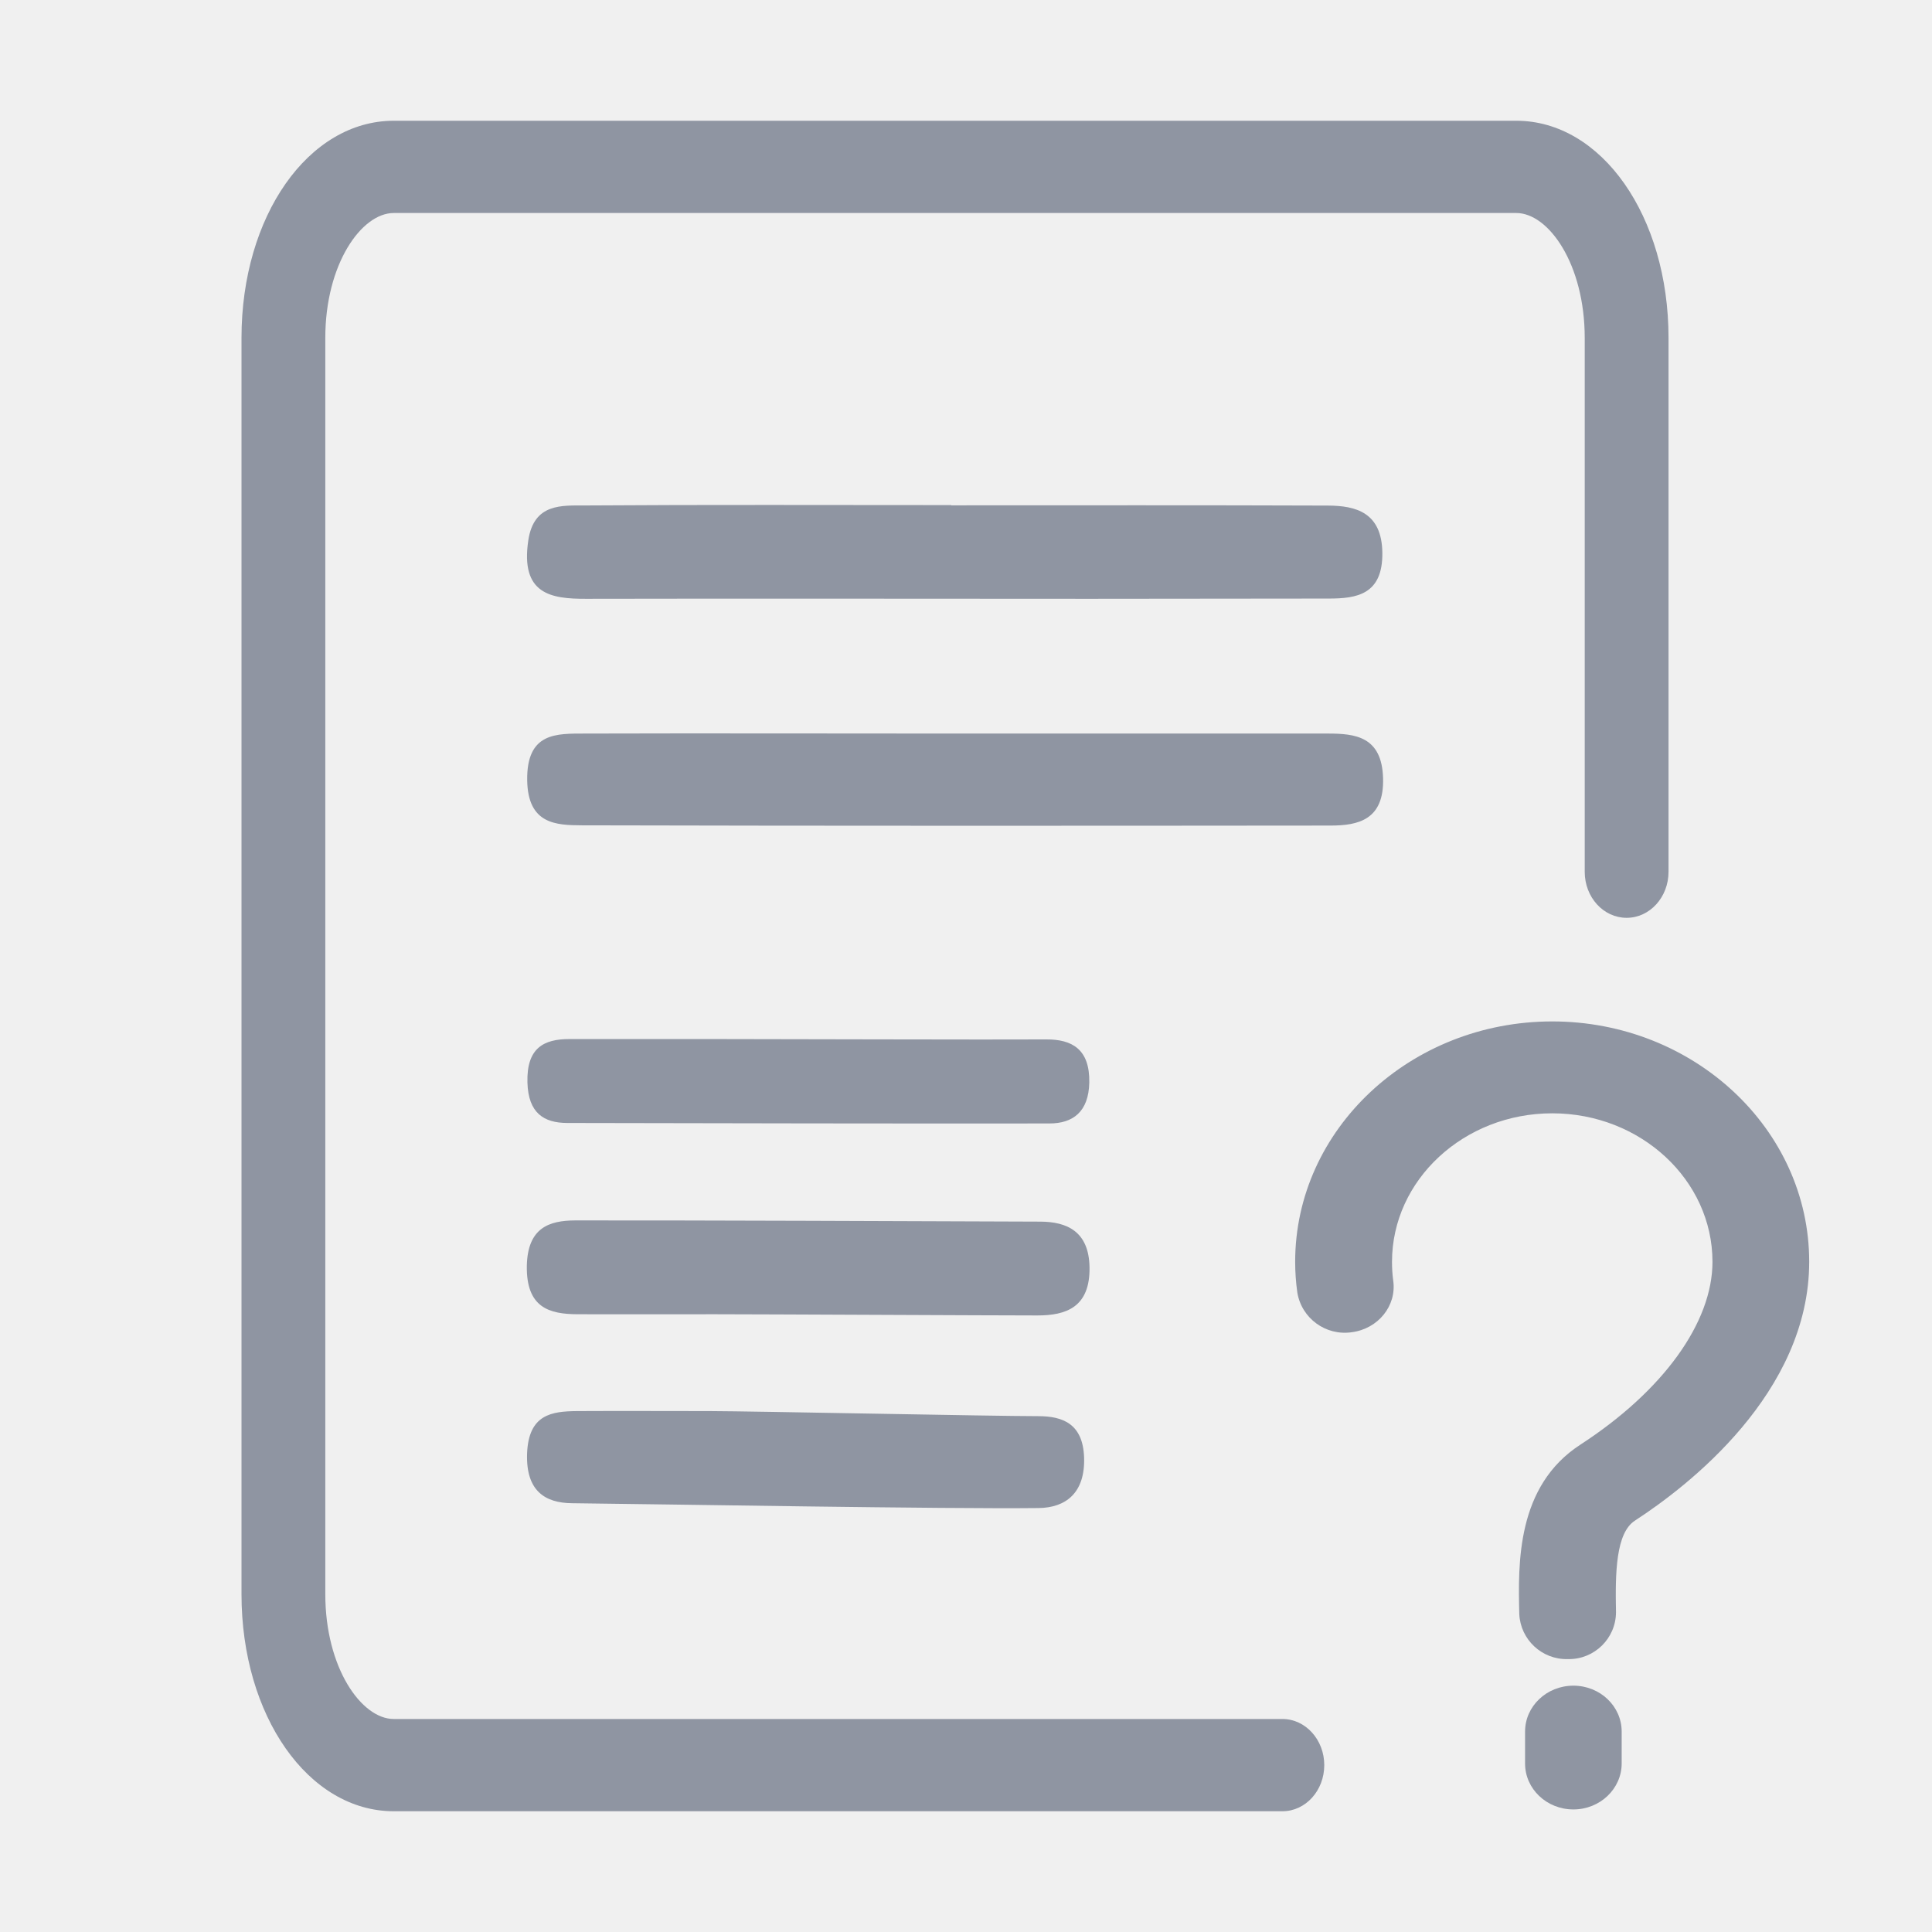
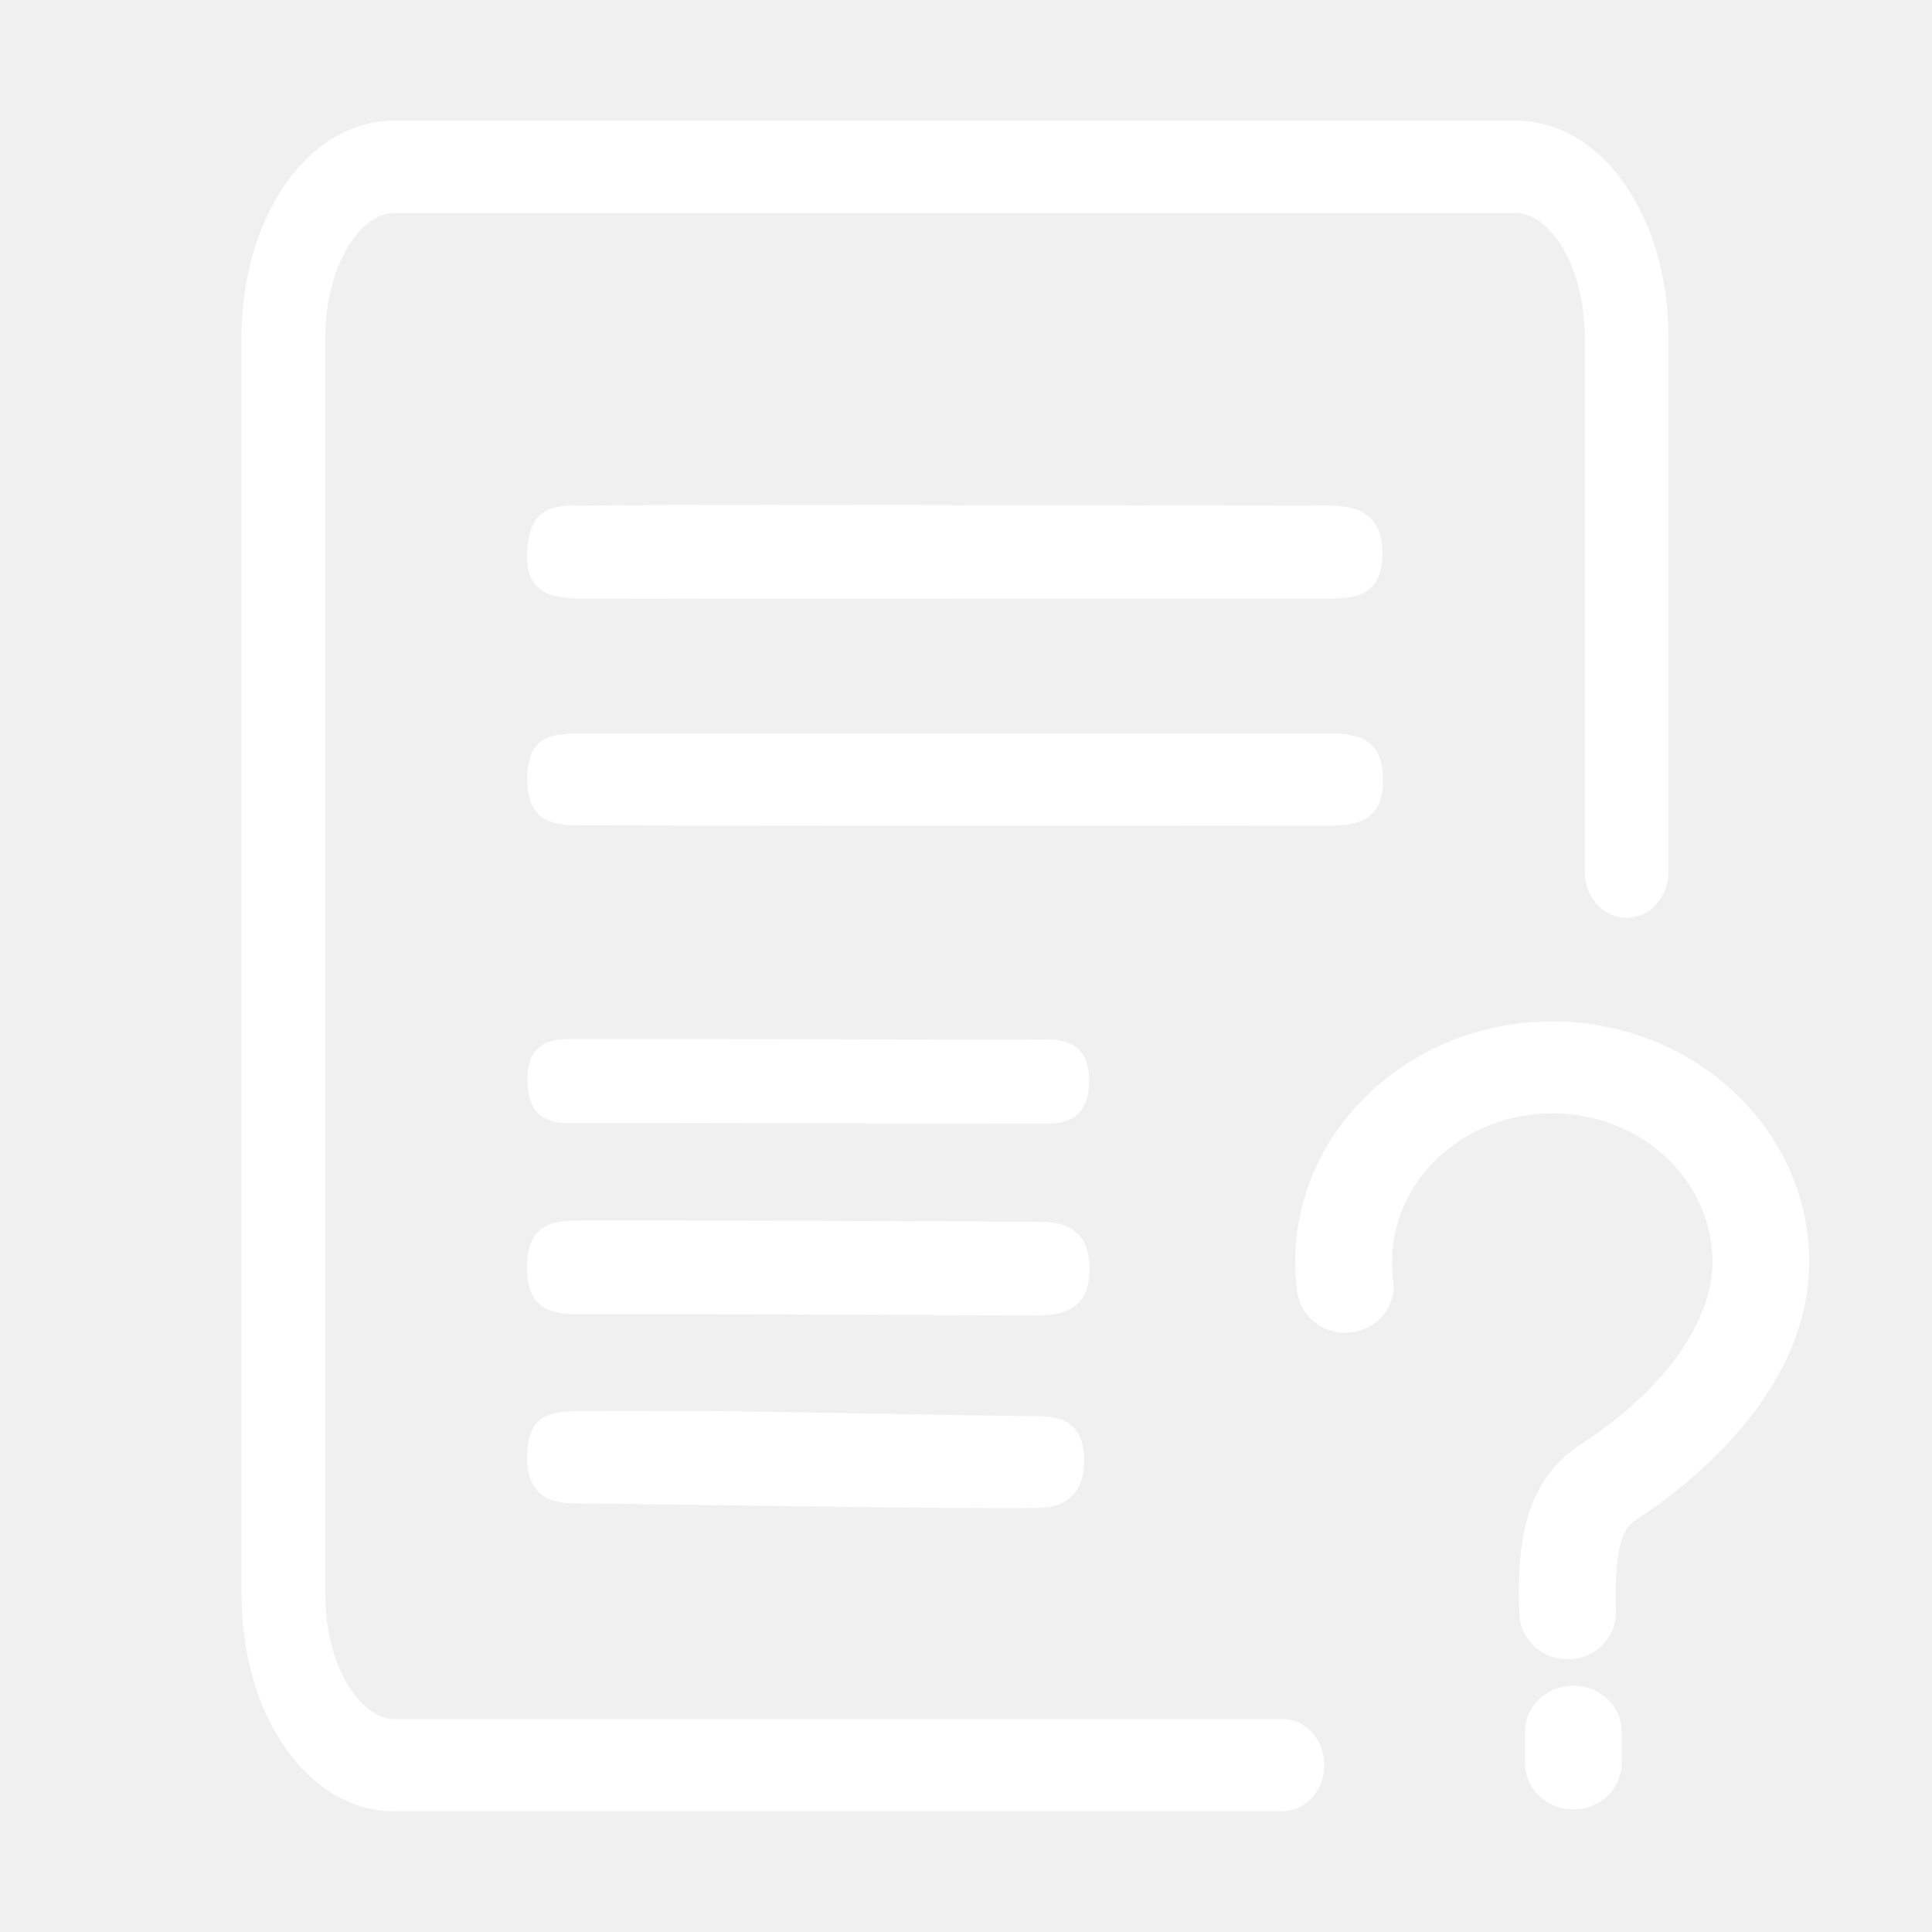
<svg xmlns="http://www.w3.org/2000/svg" width="16" height="16">
-   <g fill="#8F95A2" fill-rule="nonzero">
-     <path d="M10.62 15H3.261C2.554 15 2 14.21 2 13.202V2.798C2 1.79 2.554 1 3.261 1h9.296c.707 0 1.261.79 1.261 1.798V7.22c0 .21-.155.381-.347.381-.192 0-.347-.17-.347-.381V2.798c0-.61-.299-1.034-.567-1.034H3.261c-.268 0-.567.424-.567 1.034v10.404c0 .61.299 1.034.567 1.034h7.36c.19 0 .346.171.346.382s-.155.382-.347.382z" />
-     <path d="M12.982 13.74a.392.392 0 0 1-.4-.373c-.01-.422-.023-1.06.506-1.403.685-.445 1.094-1.011 1.094-1.514 0-.678-.595-1.23-1.327-1.23s-1.327.552-1.327 1.23c0 .053.003.104.01.155.03.209-.125.4-.344.428a.398.398 0 0 1-.45-.328 1.836 1.836 0 0 1-.018-.255c0-1.098.955-1.991 2.129-1.991 1.173 0 2.128.893 2.128 1.99 0 1.089-1.009 1.862-1.443 2.144-.158.102-.164.43-.157.76a.39.39 0 0 1-.393.387h-.008zm.048 1.245c-.221 0-.4-.17-.4-.38v-.265c0-.21.179-.38.4-.38.221 0 .4.17.4.38v.264c0 .21-.179.381-.4.381zM7.874 6.075c-1.01 0-2.02-.003-3.03 0-.233.001-.484-.013-.478.388.006.362.238.371.453.372 2.067.005 4.133.004 6.199.002.23 0 .446-.047.436-.393-.01-.346-.232-.369-.458-.369H7.874zm.003-1.892c-1.01 0-2.02-.004-3.03.003-.192.001-.426-.021-.472.29-.066.444.187.484.478.483 1.392-.003 2.785 0 4.177 0l1.974-.002c.23 0 .448-.032.444-.379-.004-.336-.222-.39-.45-.391-1.04-.004-2.08-.002-3.12-.002v-.002zm.714 6.711c.236 0 .437-.066.432-.399-.005-.298-.188-.377-.407-.378-.746-.003-3.107-.012-3.853-.01-.215.001-.393.06-.4.375-.006.348.186.401.42.402.381.001.762 0 1.143 0 .35 0 2.315.01 2.665.01zm-3.812.792c-.21.002-.402.026-.414.353-.01.31.151.408.372.41.763.008 3.102.049 3.865.04.224-.003.386-.125.376-.42-.01-.277-.175-.341-.38-.341-.381 0-2.338-.041-2.72-.042-.367 0-.733-.002-1.1 0zm-.064-3.081c-.211 0-.355.073-.347.36.007.254.137.334.328.335.791.002 3.203.006 3.995.004.194 0 .325-.096.33-.339.005-.277-.144-.358-.356-.357-.381.003-2.382-.003-2.763-.003H4.715z" />
-   </g>
+   <path d="M10.62 15H3.261C2.554 15 2 14.21 2 13.202V2.798C2 1.79 2.554 1 3.261 1h9.296c.707 0 1.261.79 1.261 1.798V7.22c0 .21-.155.381-.347.381-.192 0-.347-.17-.347-.381V2.798c0-.61-.299-1.034-.567-1.034H3.261c-.268 0-.567.424-.567 1.034v10.404c0 .61.299 1.034.567 1.034h7.36c.19 0 .346.171.346.382s-.155.382-.347.382zm2.362-1.26a.392.392 0 0 1-.4-.373c-.01-.422-.023-1.06.506-1.403.685-.445 1.094-1.011 1.094-1.514 0-.678-.595-1.23-1.327-1.23s-1.327.552-1.327 1.23c0 .053.003.104.01.155.03.209-.125.4-.344.428a.398.398 0 0 1-.45-.328 1.836 1.836 0 0 1-.018-.255c0-1.098.955-1.991 2.129-1.991 1.173 0 2.128.893 2.128 1.99 0 1.089-1.009 1.862-1.443 2.144-.158.102-.164.43-.157.76a.39.39 0 0 1-.393.387h-.008zm.048 1.245c-.221 0-.4-.17-.4-.38v-.265c0-.21.179-.38.4-.38.221 0 .4.17.4.38v.264c0 .21-.179.381-.4.381zm-5.156-8.91h3.122c.226 0 .449.023.458.369.01.346-.206.393-.436.393-2.066.002-4.132.003-6.199-.002-.215 0-.447-.01-.453-.372-.006-.401.245-.387.477-.387 1.01-.004 2.02-.002 3.03-.001zm.003-1.892v.002c1.04 0 2.081-.002 3.122.002.227 0 .445.055.45.391.003.347-.214.38-.445.38H9.03c-1.392 0-2.785-.002-4.177.001-.29 0-.544-.039-.478-.483.046-.311.28-.289.473-.29 1.01-.007 2.02-.003 3.03-.003zm.714 6.711c-.35 0-2.315-.01-2.665-.01H4.784c-.235 0-.427-.054-.42-.402.006-.316.184-.374.4-.374.745-.003 3.106.006 3.852.01.219 0 .402.079.407.377.005.333-.196.399-.432.4zm-3.812.792c.366-.002.732 0 1.099 0 .382 0 2.339.042 2.72.042.205 0 .37.064.38.342.01.294-.152.416-.376.418-.763.01-3.102-.031-3.865-.038-.221-.003-.382-.101-.372-.411.012-.327.203-.351.414-.353zm-.064-3.081h1.187c.381 0 2.382.006 2.763.003.212-.001.36.08.355.357-.004.243-.135.34-.329.34-.792 0-3.204-.003-3.995-.005-.19 0-.32-.081-.328-.335-.008-.287.136-.36.347-.36z" fill="#FFF" fill-rule="nonzero" />
</svg>
